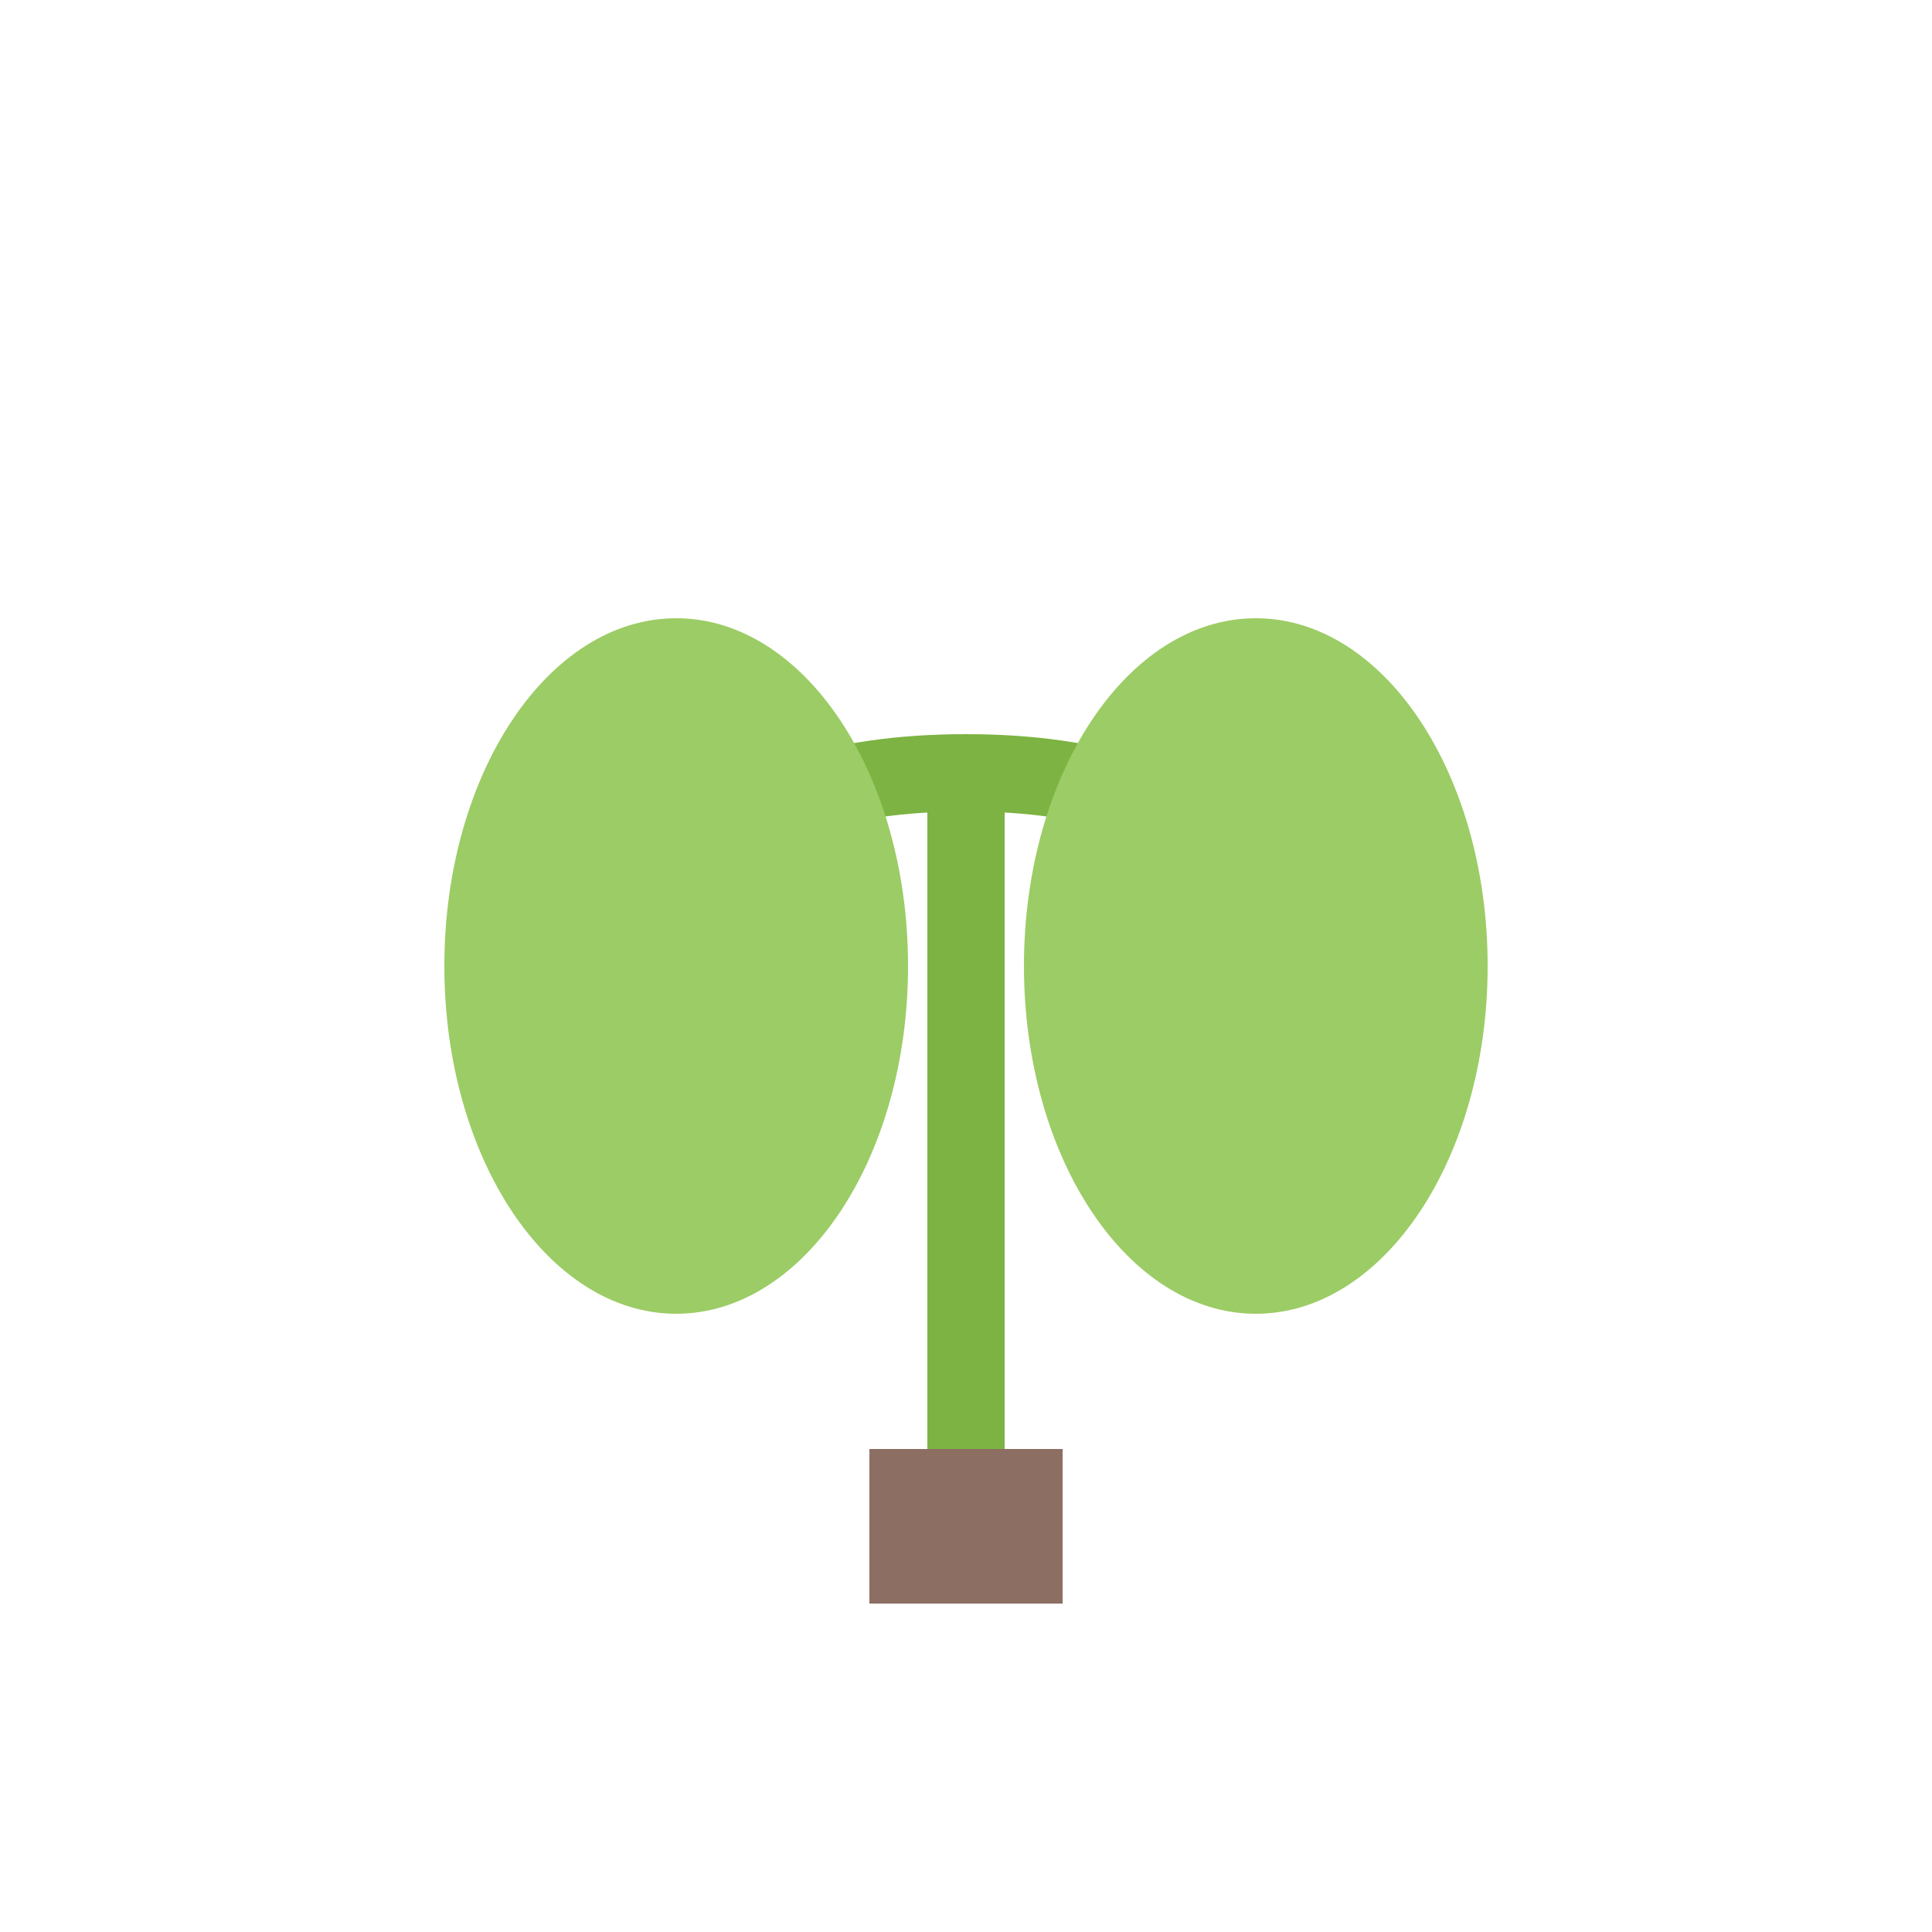
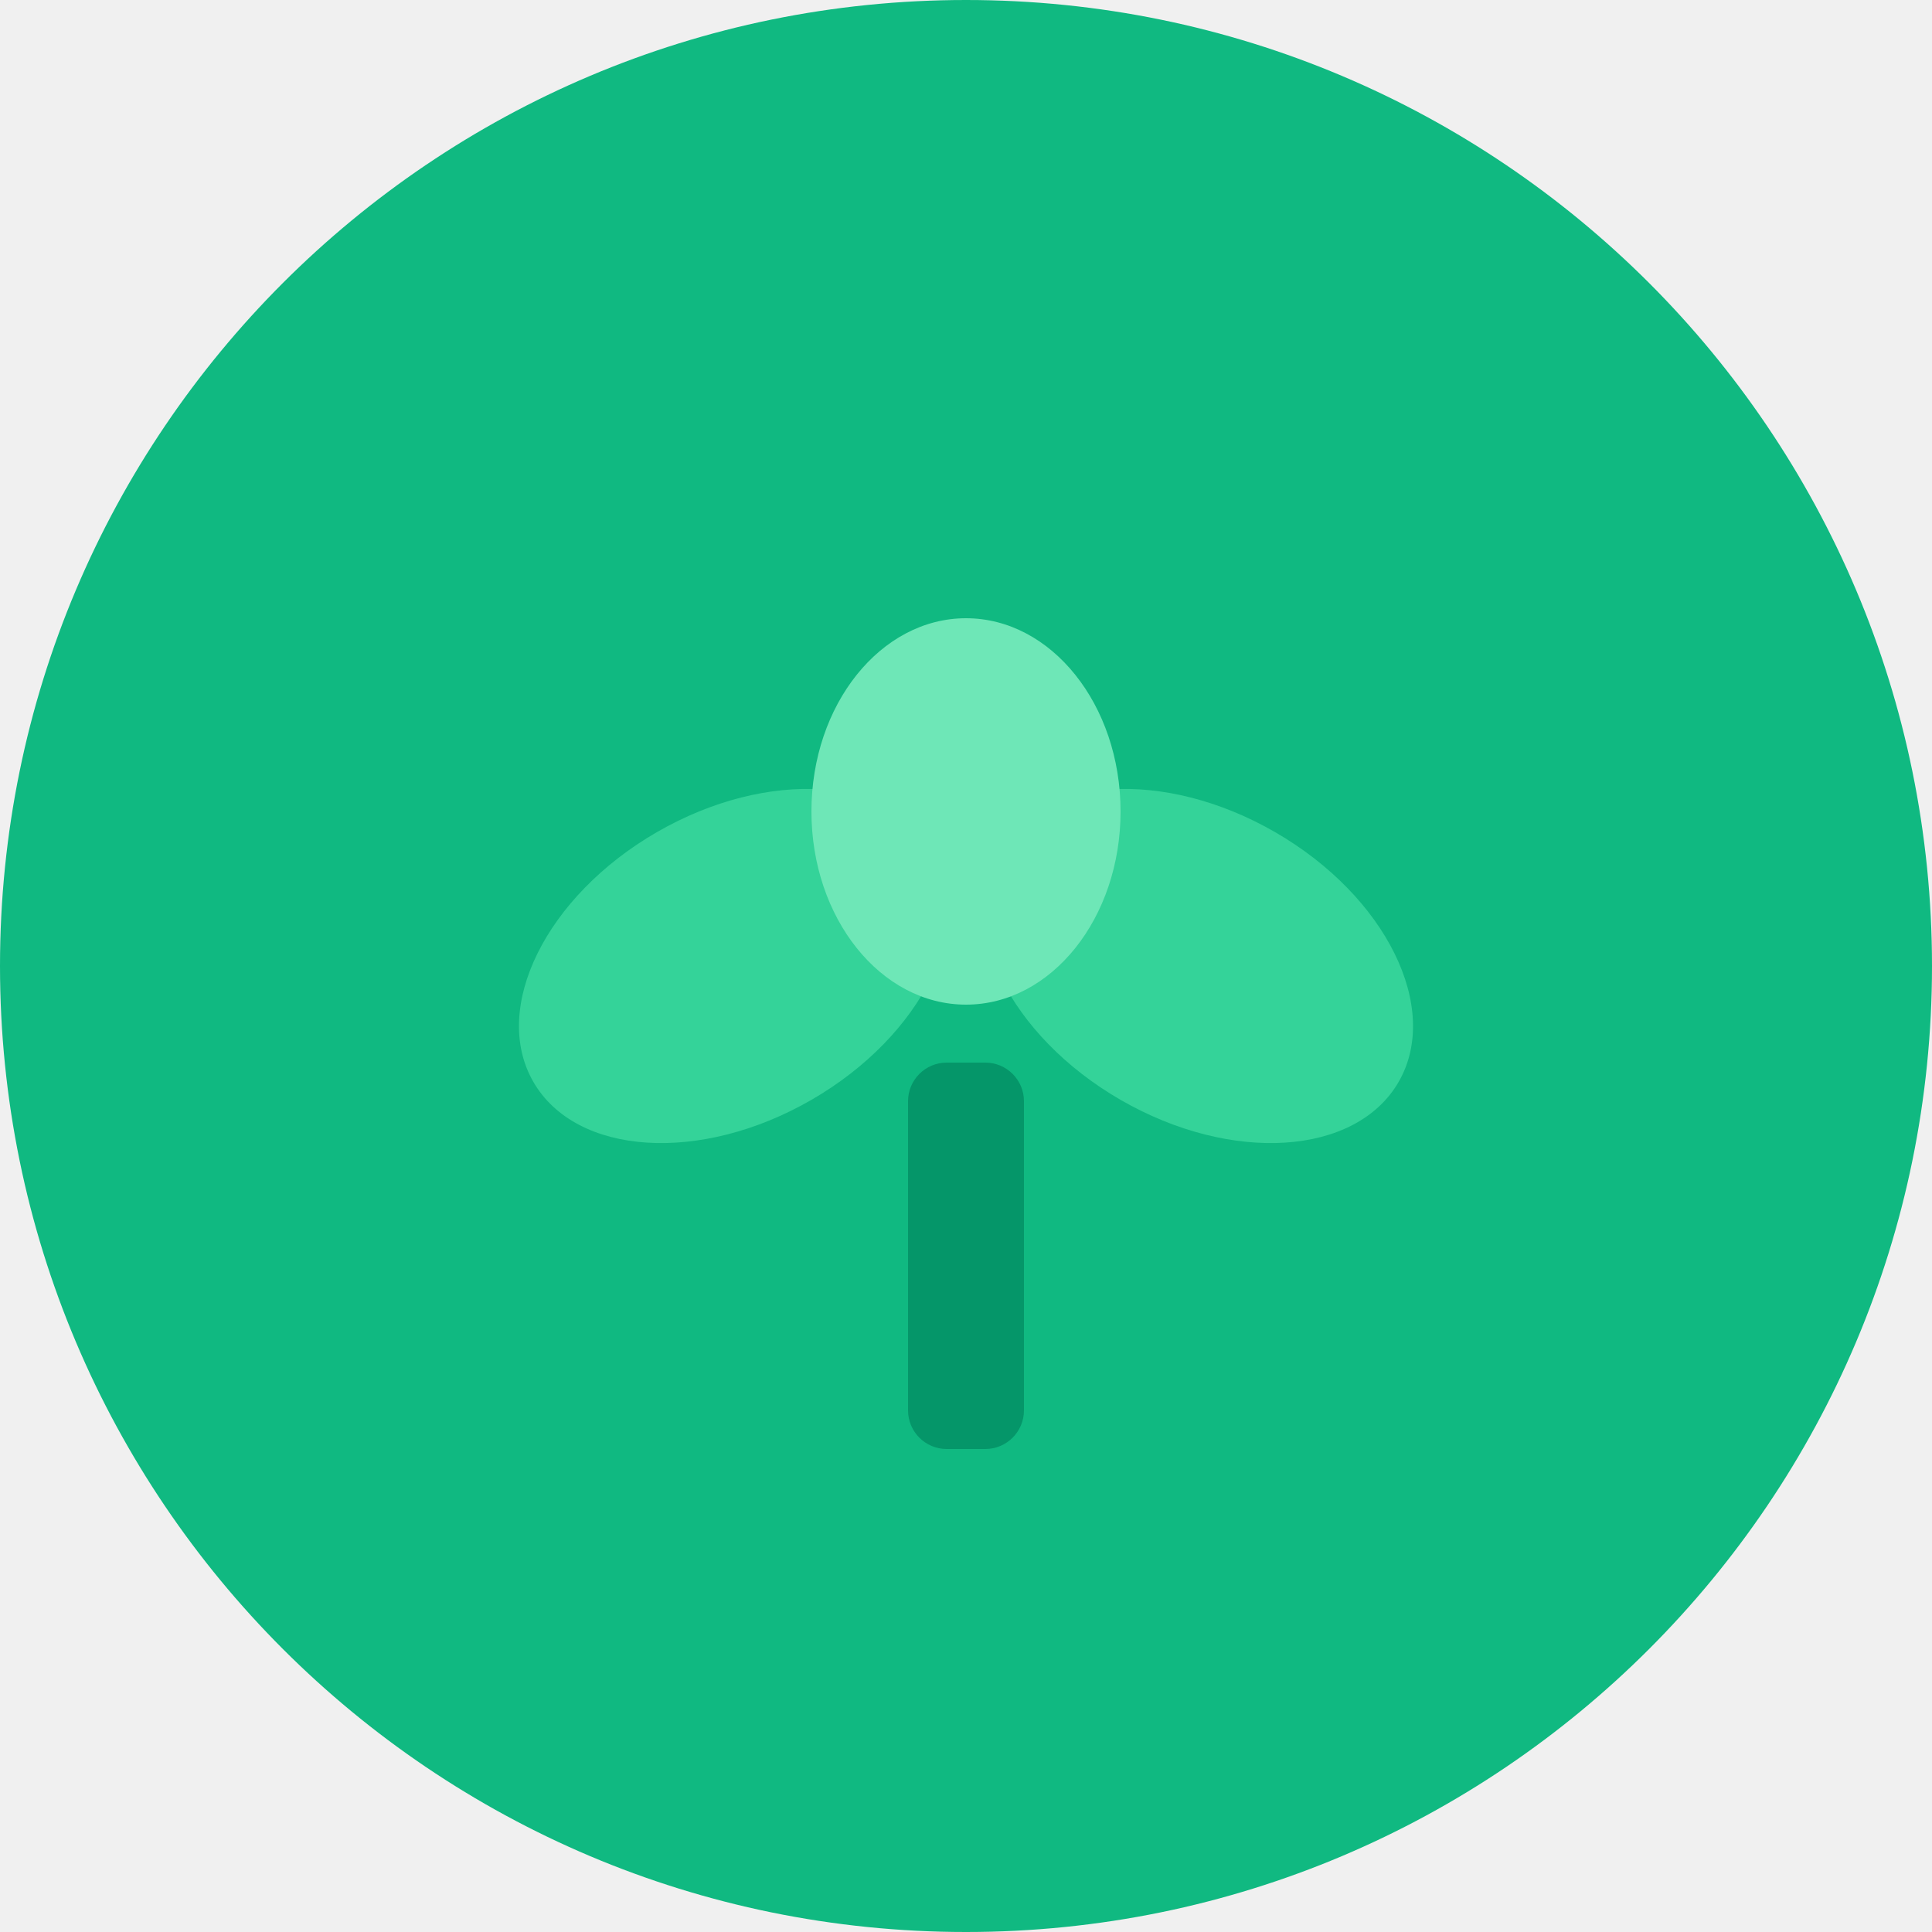
<svg xmlns="http://www.w3.org/2000/svg" viewBox="0 0 100 100">
-   <rect width="100" height="100" fill="#ffffff" />
-   <path d="M30 60 Q30 40, 50 40 Q70 40, 70 60" fill="none" stroke="#7cb342" stroke-width="4" />
-   <path d="M50 40 L50 80" stroke="#7cb342" stroke-width="4" />
-   <ellipse cx="35" cy="50" rx="12" ry="18" fill="#9ccc65" />
-   <ellipse cx="65" cy="50" rx="12" ry="18" fill="#9ccc65" />
-   <rect x="45" y="75" width="10" height="8" fill="#8d6e63" />
+   <circle cx="50" cy="50" r="50" fill="#10b981" />
+   <g transform="translate(50, 50)">
+     <rect x="-3" y="5" width="6" height="20" fill="#059669" rx="2" />
+     <ellipse cx="-12" cy="0" rx="12" ry="8" fill="#34d399" transform="rotate(-30 -12 0)" />
+     <ellipse cx="12" cy="0" rx="12" ry="8" fill="#34d399" transform="rotate(30 12 0)" />
+     <ellipse cx="0" cy="-8" rx="8" ry="10" fill="#6ee7b7" />
+   </g>
</svg>
